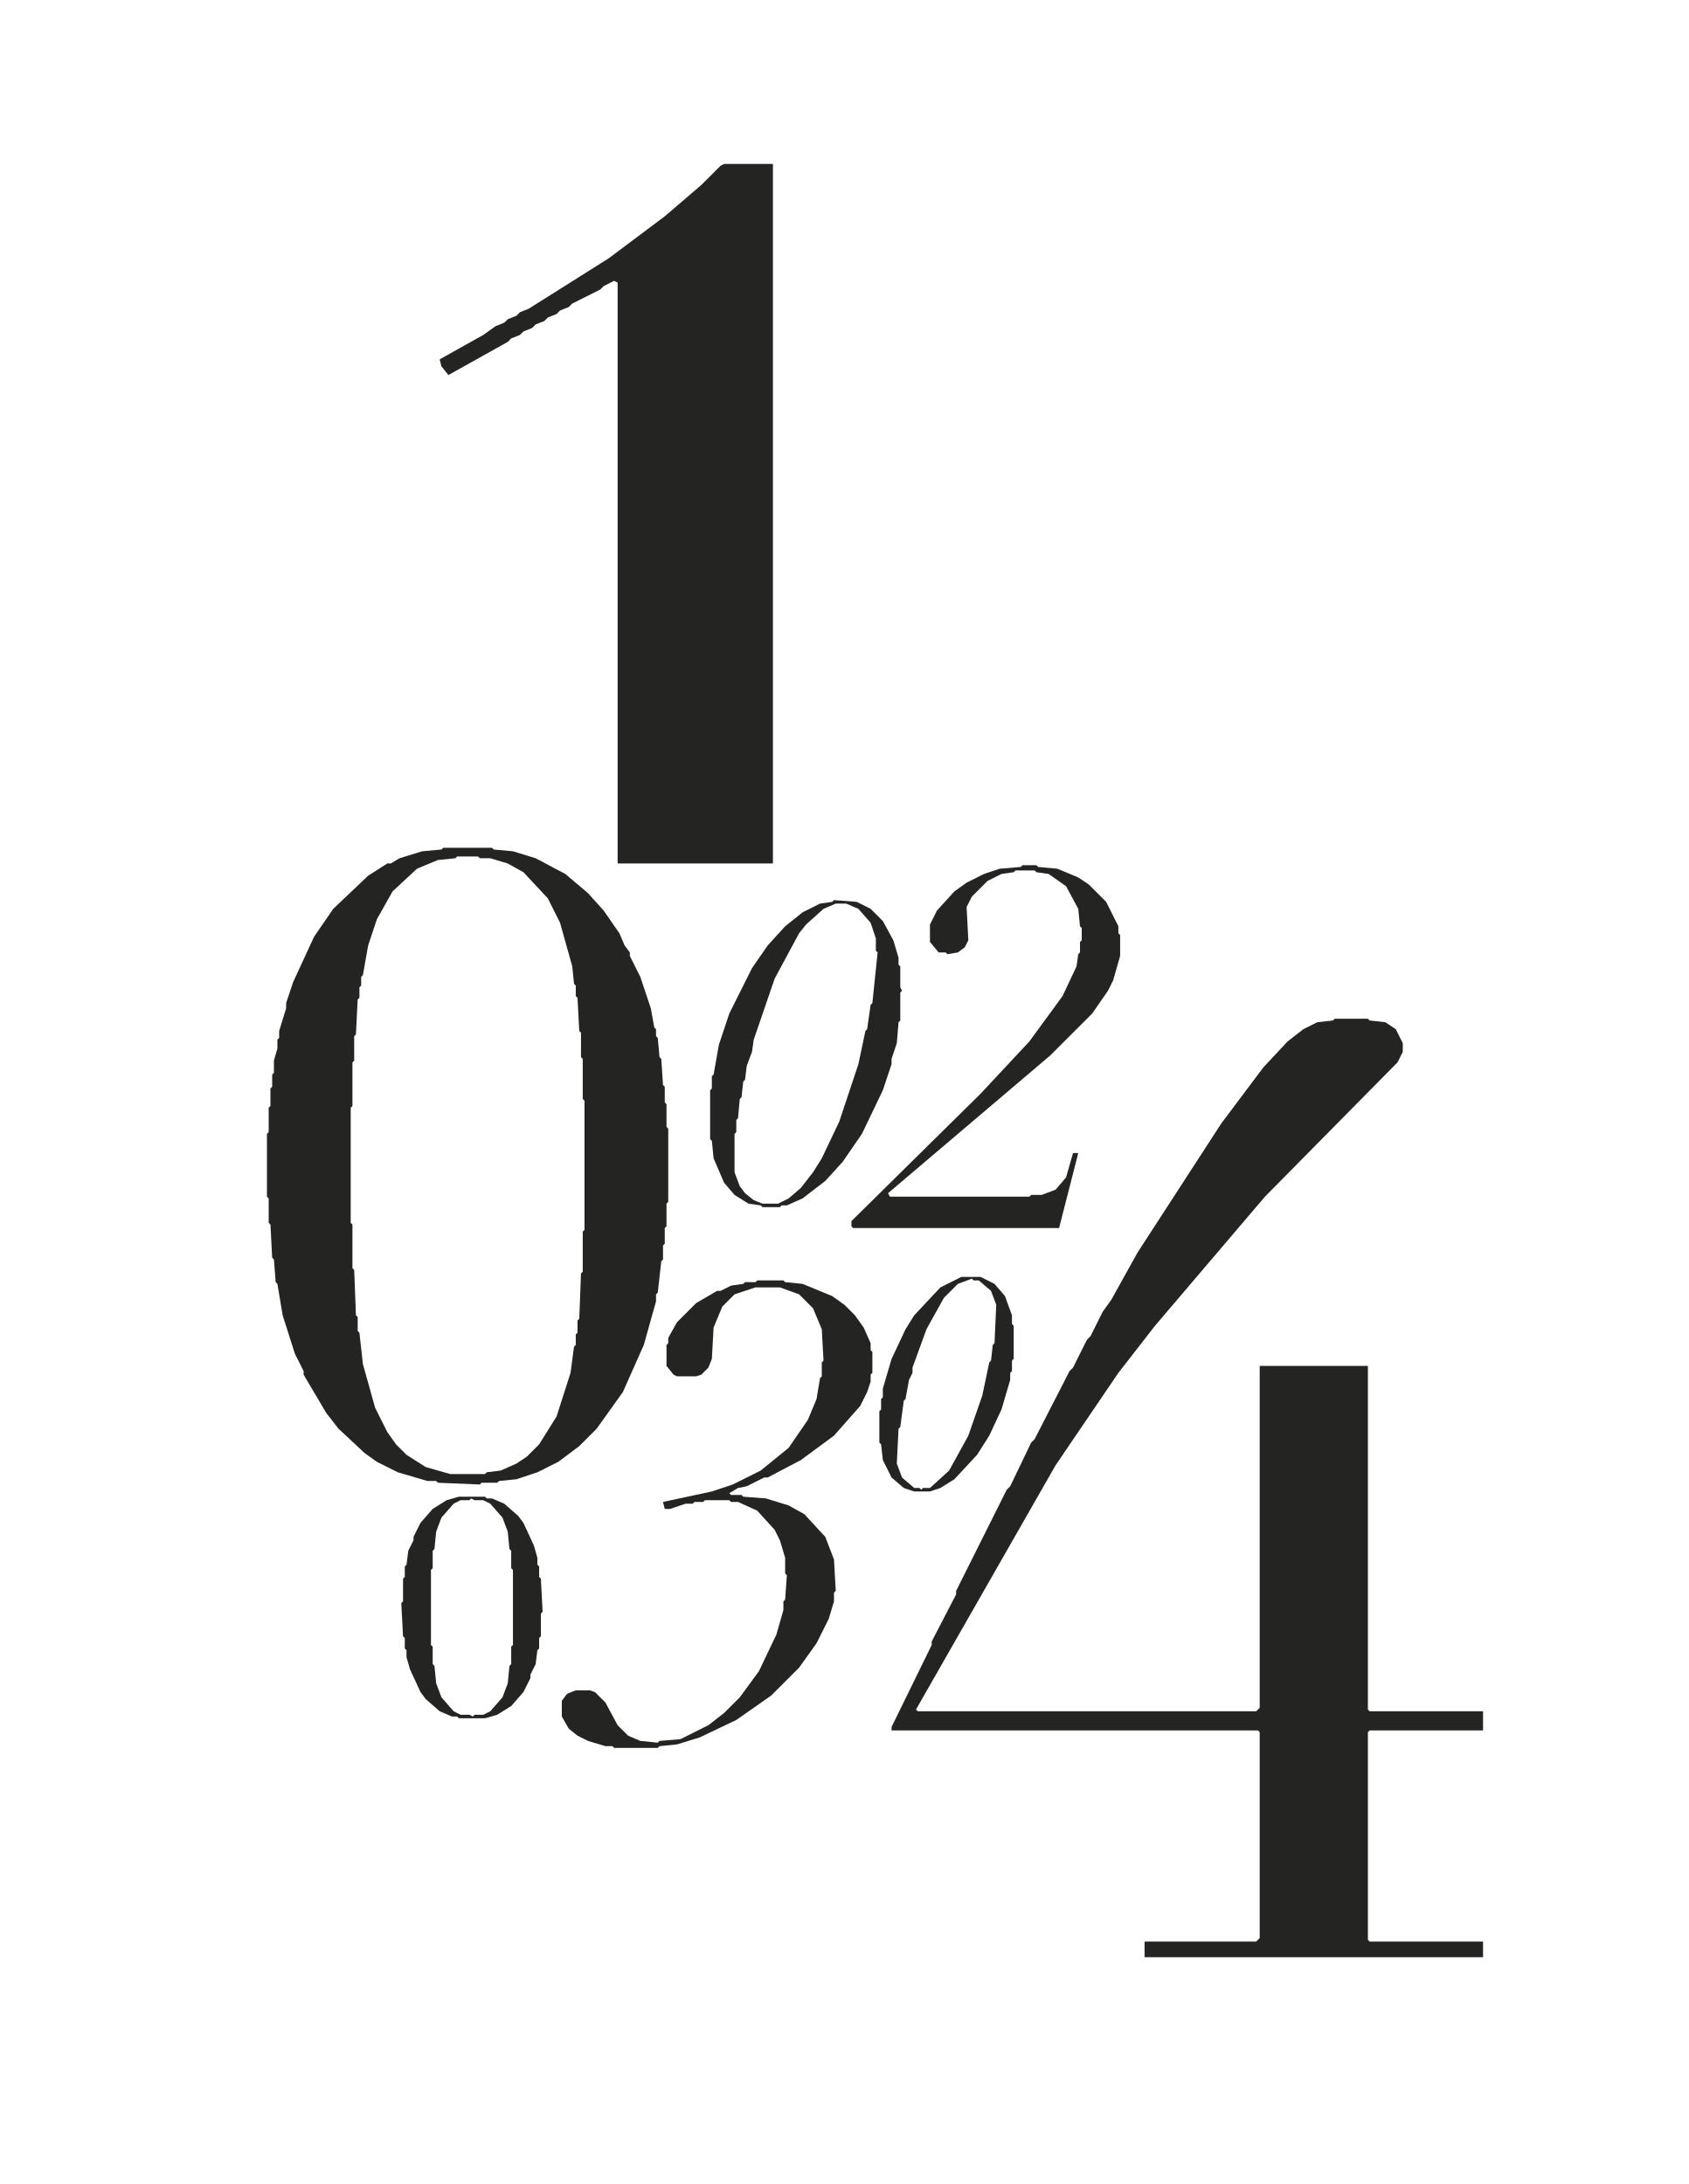
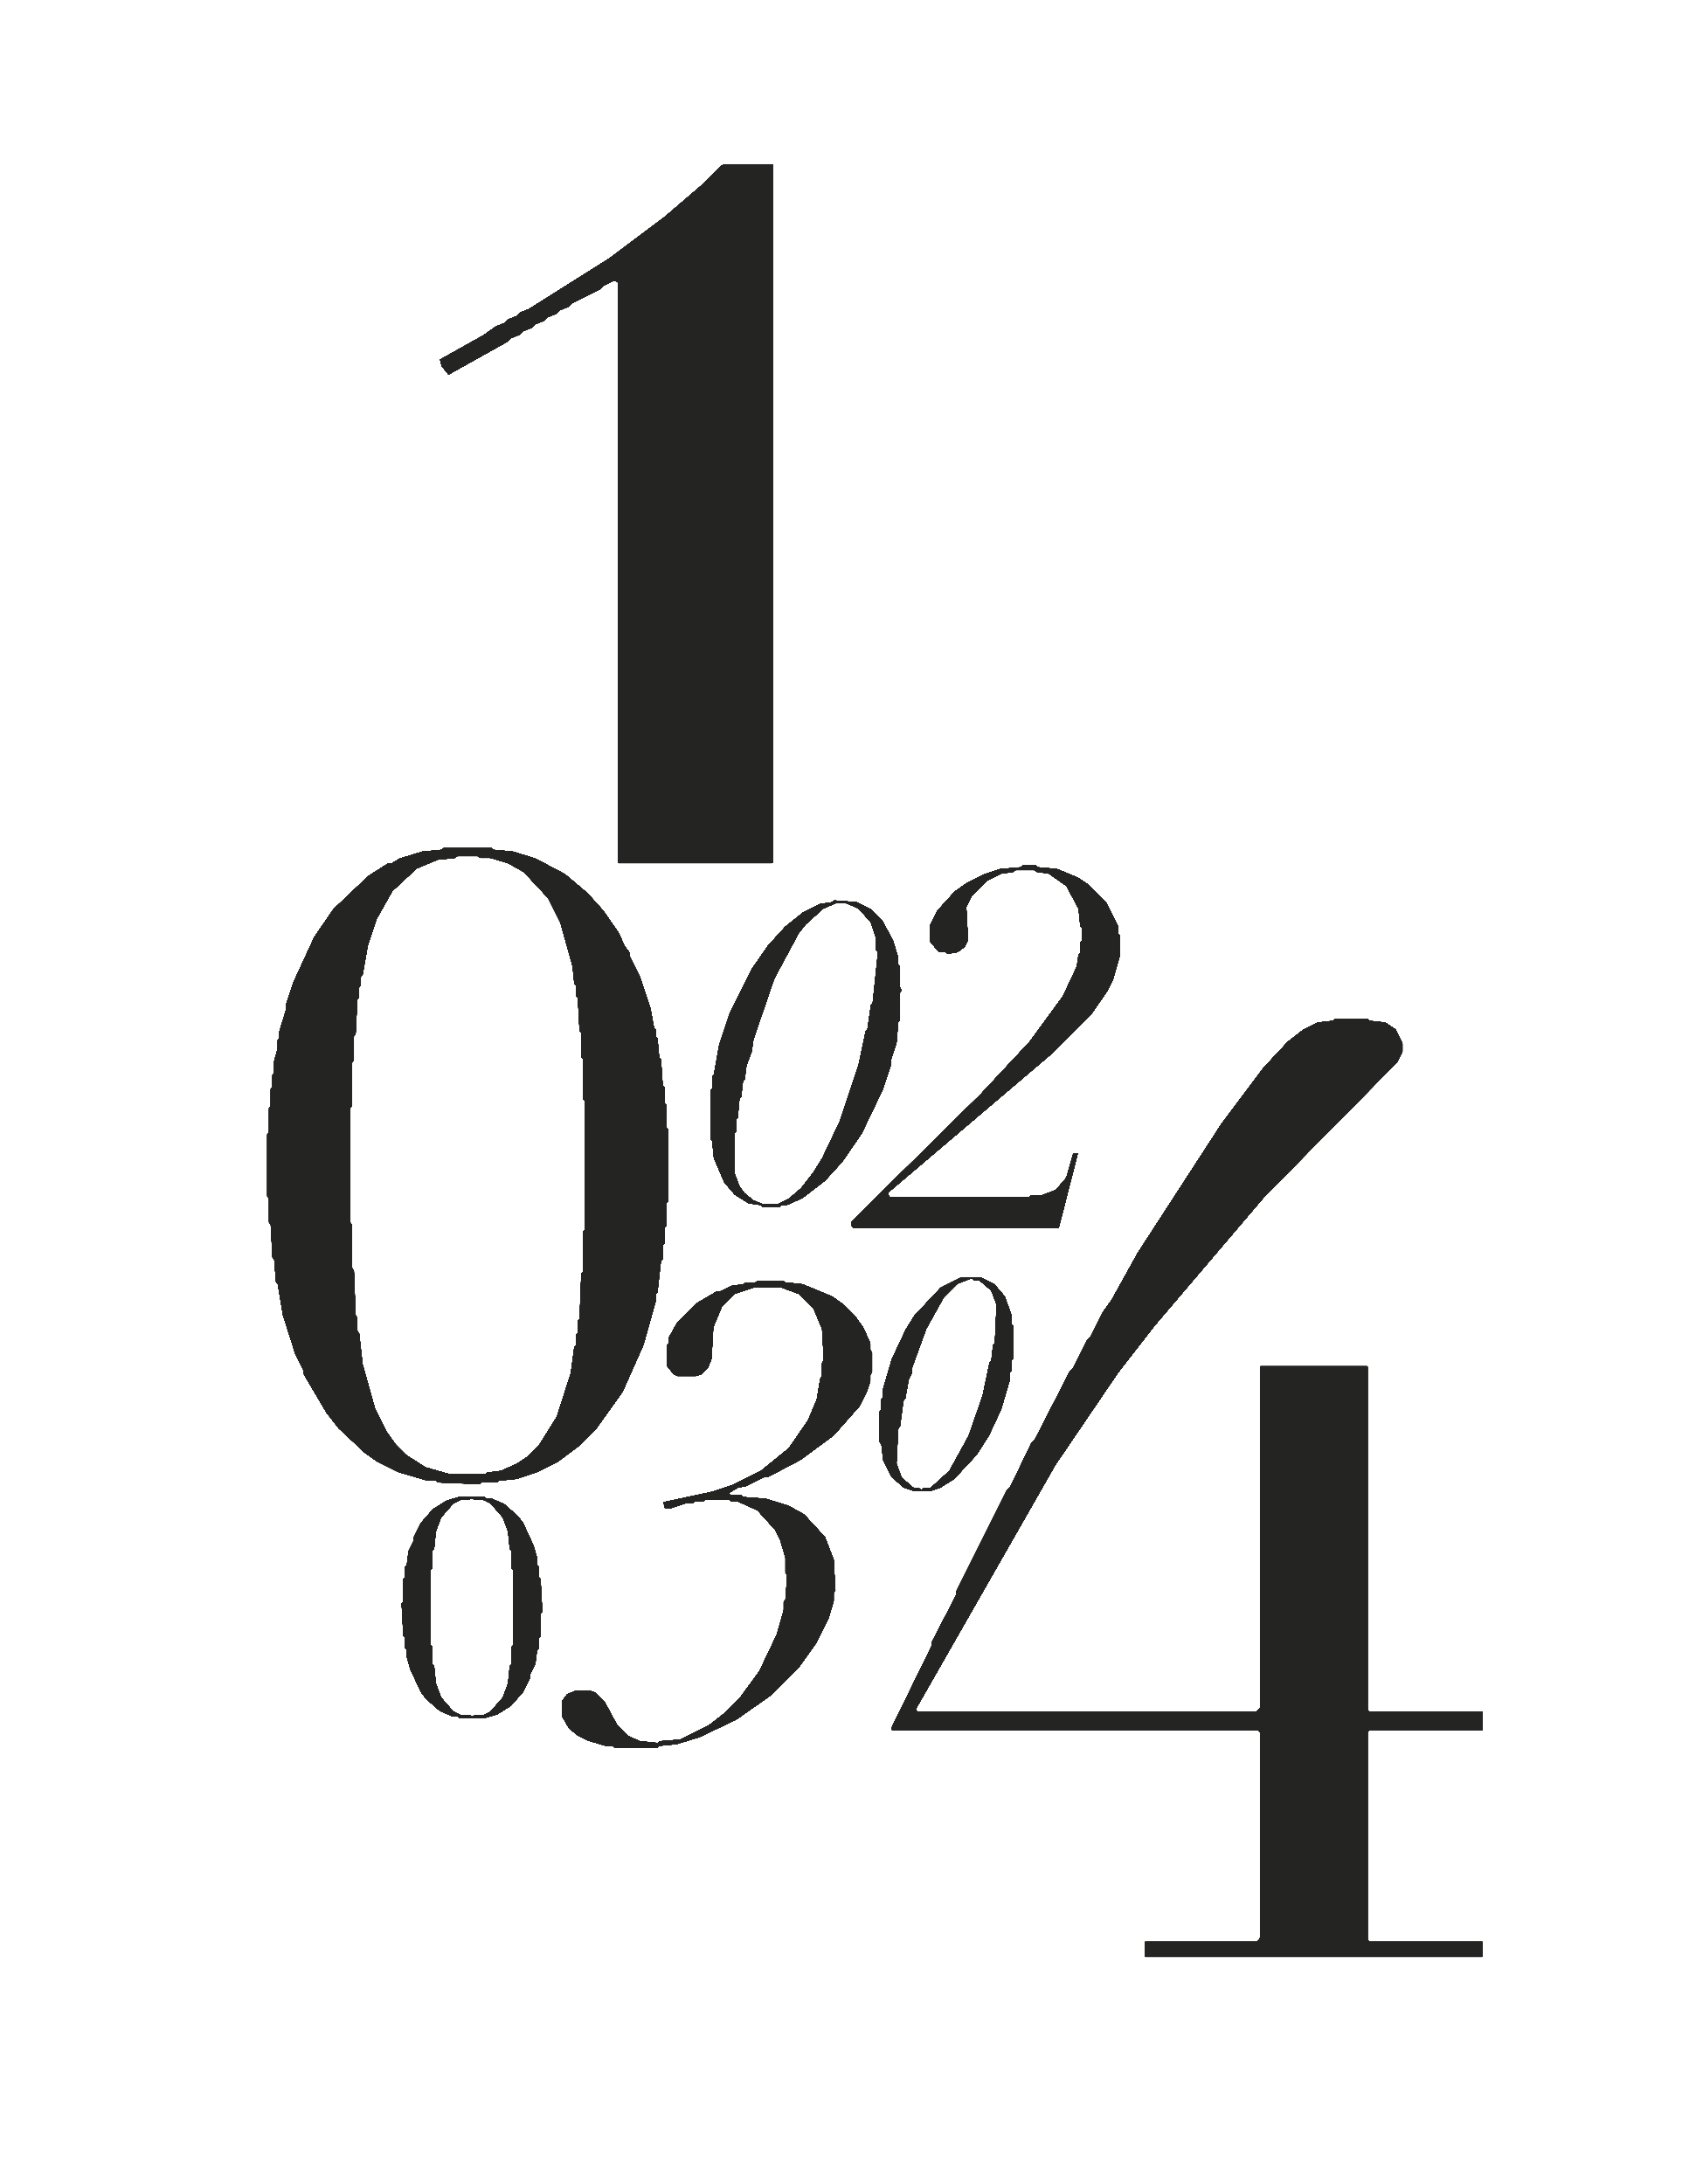
- <svg xmlns="http://www.w3.org/2000/svg" viewBox="0 0 968 1252" role="img" aria-label="01 02 03 04">
-   <path fill="#242423" fill-rule="evenodd" d="M263,858 L256,860 L248,865 L241,873 L237,881 L237,883 L234,889 L233,897 L232,898 L232,904 L231,905 L231,918 L230,919 L231,938 L232,939 L232,945 L233,946 L233,950 L235,957 L241,970 L244,974 L252,981 L259,984 L262,984 L263,985 L278,985 L285,983 L293,978 L300,970 L304,962 L304,960 L307,954 L308,946 L309,945 L309,939 L310,938 L310,925 L311,924 L310,905 L309,904 L309,898 L308,897 L308,893 L306,886 L300,873 L297,869 L289,862 L282,859 L279,859 L278,858ZM270,859 L272,860 L277,860 L281,862 L288,870 L291,878 L292,888 L293,889 L293,899 L294,900 L294,943 L293,944 L293,954 L292,955 L291,965 L288,973 L281,981 L277,983 L272,983 L271,984 L269,983 L264,983 L260,981 L253,973 L250,965 L249,955 L248,954 L248,944 L247,943 L247,900 L248,899 L248,889 L249,888 L250,878 L253,870 L260,862 L264,860 L269,860ZM477,743 L460,736 L450,735 L449,734 L434,734 L433,735 L427,735 L426,736 L419,737 L413,740 L411,740 L399,747 L388,758 L383,767 L383,770 L382,771 L382,783 L386,788 L388,789 L399,789 L402,788 L406,784 L408,779 L409,761 L414,749 L421,742 L433,738 L447,738 L458,742 L466,750 L471,762 L472,780 L471,781 L471,789 L470,790 L468,802 L463,814 L452,830 L436,843 L420,851 L408,855 L380,861 L381,865 L384,865 L393,862 L397,862 L398,861 L403,861 L404,860 L418,860 L419,861 L423,861 L434,866 L444,877 L447,883 L450,893 L450,902 L451,903 L450,917 L449,918 L449,923 L445,937 L435,958 L424,973 L415,982 L406,989 L390,997 L378,998 L377,999 L367,998 L360,995 L354,989 L347,976 L341,970 L338,969 L330,969 L325,971 L322,975 L322,984 L326,991 L331,995 L337,998 L347,1001 L351,1001 L352,1002 L377,1002 L378,1001 L388,1000 L401,996 L422,986 L442,972 L458,956 L468,942 L475,928 L478,918 L478,913 L479,912 L478,894 L473,881 L461,868 L452,863 L439,859 L426,858 L425,857 L419,857 L418,856 L423,853 L428,852 L438,847 L440,847 L459,837 L478,823 L493,806 L497,798 L499,792 L499,788 L500,787 L500,775 L499,774 L499,770 L495,761 L490,754 L484,748ZM562,732 L551,732 L539,738 L524,754 L519,762 L511,779 L506,796 L506,801 L505,802 L505,808 L504,809 L504,827 L505,828 L506,837 L511,847 L518,853 L524,855 L533,855 L539,853 L547,848 L560,834 L567,823 L574,808 L579,791 L579,787 L580,786 L580,780 L581,779 L581,760 L580,759 L580,754 L576,743 L570,736ZM561,734 L568,740 L571,748 L570,770 L569,771 L568,780 L567,781 L563,800 L555,823 L544,843 L533,853 L529,853 L528,854 L527,853 L524,853 L517,847 L514,839 L515,819 L516,818 L518,803 L519,802 L521,791 L523,787 L523,784 L531,762 L541,744 L549,736 L557,733 L558,734ZM794,586 L785,585 L784,584 L765,584 L764,585 L755,586 L747,590 L738,597 L724,612 L700,644 L652,718 L637,745 L632,752 L625,766 L623,768 L615,784 L613,786 L593,825 L591,827 L579,852 L577,854 L548,912 L548,914 L534,941 L534,943 L511,990 L511,992 L721,992 L722,993 L722,1111 L720,1113 L656,1113 L656,1122 L850,1122 L850,1113 L785,1113 L784,1112 L784,993 L785,992 L850,992 L850,981 L785,981 L784,980 L784,783 L722,783 L722,979 L720,981 L526,981 L525,980 L605,840 L641,787 L662,760 L725,686 L801,609 L804,603 L804,598 L800,590ZM491,517 L478,516 L477,517 L470,518 L460,523 L450,531 L440,542 L431,555 L418,581 L412,599 L409,616 L408,617 L408,624 L407,625 L407,653 L408,654 L409,664 L415,678 L421,685 L429,690 L436,691 L437,692 L447,692 L448,691 L451,691 L460,687 L473,677 L483,666 L494,650 L506,625 L511,610 L511,607 L514,598 L515,586 L516,585 L516,569 L517,568 L516,566 L516,554 L515,553 L515,549 L512,539 L506,528 L499,521ZM485,518 L492,521 L499,529 L502,538 L502,545 L503,546 L500,575 L499,576 L497,590 L496,591 L492,610 L481,643 L471,664 L466,672 L459,681 L452,687 L446,690 L437,690 L432,688 L427,684 L424,680 L421,672 L421,650 L422,649 L422,642 L423,641 L424,630 L425,629 L426,620 L427,619 L428,611 L431,603 L432,596 L444,561 L458,535 L462,530 L472,521 L479,518ZM618,503 L606,498 L595,497 L594,496 L586,496 L585,497 L573,498 L564,501 L554,506 L547,511 L537,522 L533,530 L533,540 L538,546 L542,546 L543,547 L549,546 L553,543 L555,539 L554,520 L557,514 L566,505 L574,501 L581,500 L582,499 L593,499 L594,500 L601,501 L611,508 L618,521 L619,531 L620,532 L620,539 L619,540 L619,546 L618,547 L617,554 L609,571 L590,597 L562,627 L488,700 L488,703 L489,704 L607,704 L618,661 L615,661 L611,675 L605,682 L597,685 L591,685 L590,686 L510,686 L509,684 L602,605 L626,581 L635,568 L638,562 L642,548 L642,536 L641,535 L641,531 L634,517 L624,507ZM254,486 L253,487 L242,488 L229,492 L224,495 L222,495 L211,502 L191,521 L180,537 L168,563 L164,575 L164,578 L160,591 L160,595 L159,596 L159,601 L157,608 L157,615 L156,616 L156,623 L155,624 L155,634 L154,635 L154,649 L153,650 L153,686 L154,687 L154,701 L155,702 L156,721 L157,722 L158,735 L159,736 L162,754 L169,776 L174,786 L174,788 L187,810 L194,819 L209,833 L216,838 L228,844 L245,849 L250,849 L251,850 L275,851 L276,850 L285,850 L286,849 L296,848 L308,844 L320,838 L332,829 L342,819 L357,798 L369,771 L376,746 L376,742 L377,741 L379,723 L380,722 L380,714 L381,713 L381,704 L382,703 L382,690 L383,689 L383,647 L382,646 L382,633 L381,632 L381,623 L380,622 L379,607 L378,606 L377,595 L376,594 L376,590 L375,589 L373,578 L367,560 L361,548 L361,546 L358,542 L355,535 L346,522 L337,512 L324,501 L307,492 L294,488 L283,487 L282,486ZM262,491 L274,491 L275,492 L281,492 L291,495 L300,500 L314,515 L321,529 L328,554 L329,564 L330,565 L330,571 L331,572 L332,591 L333,592 L333,606 L334,607 L334,630 L335,631 L335,705 L334,706 L334,729 L333,730 L332,756 L331,757 L331,764 L330,765 L330,771 L329,772 L327,787 L319,812 L309,828 L302,835 L296,839 L287,843 L279,844 L278,845 L258,845 L244,841 L233,834 L227,828 L222,821 L215,807 L208,782 L206,764 L205,763 L205,755 L204,754 L203,728 L202,727 L202,702 L201,701 L201,635 L202,634 L202,609 L203,608 L203,594 L204,593 L205,573 L206,572 L206,566 L207,565 L207,560 L208,559 L211,542 L216,527 L225,511 L239,498 L251,493 L261,492ZM443,94 L415,94 L413,95 L402,106 L381,124 L349,148 L303,177 L298,179 L296,181 L291,183 L289,185 L284,187 L277,192 L252,206 L253,210 L257,215 L291,196 L293,194 L298,192 L300,190 L305,188 L307,186 L312,184 L314,182 L319,180 L321,178 L326,176 L328,174 L344,166 L346,164 L352,161 L354,162 L354,495 L443,495Z" />
+ <svg xmlns="http://www.w3.org/2000/svg" viewBox="0 0 968 1252" role="img" aria-label="01 02 03 04" shape-rendering="geometricPrecision">
+   <defs>
+     <filter id="edge-clean" x="-2%" y="-2%" width="104%" height="104%" color-interpolation-filters="sRGB">
+       <feGaussianBlur in="SourceGraphic" stdDeviation="0.48" result="soft" />
+       <feComponentTransfer in="soft">
+         <feFuncA type="table" tableValues="0 0 0 0 0.04 0.96 1 1 1 1 1" />
+       </feComponentTransfer>
+     </filter>
+   </defs>
+   <path filter="url(#edge-clean)" fill="#242423" fill-rule="evenodd" d="M263,858 L256,860 L248,865 L241,873 L237,881 L237,883 L234,889 L233,897 L232,898 L232,904 L231,905 L231,918 L230,919 L231,938 L232,939 L232,945 L233,946 L233,950 L235,957 L241,970 L244,974 L252,981 L259,984 L262,984 L263,985 L278,985 L285,983 L293,978 L300,970 L304,962 L304,960 L307,954 L308,946 L309,945 L309,939 L310,938 L310,925 L311,924 L310,905 L309,904 L309,898 L308,897 L308,893 L306,886 L300,873 L297,869 L289,862 L282,859 L279,859 L278,858ZM270,859 L272,860 L277,860 L281,862 L288,870 L291,878 L292,888 L293,889 L293,899 L294,900 L294,943 L293,944 L293,954 L292,955 L291,965 L288,973 L281,981 L277,983 L272,983 L271,984 L269,983 L264,983 L260,981 L253,973 L250,965 L249,955 L248,954 L248,944 L247,943 L247,900 L248,899 L248,889 L249,888 L250,878 L253,870 L260,862 L264,860 L269,860ZM477,743 L460,736 L450,735 L449,734 L434,734 L433,735 L427,735 L426,736 L419,737 L413,740 L411,740 L399,747 L388,758 L383,767 L383,770 L382,771 L382,783 L386,788 L388,789 L399,789 L402,788 L406,784 L408,779 L409,761 L414,749 L421,742 L433,738 L447,738 L458,742 L466,750 L471,762 L472,780 L471,781 L471,789 L470,790 L468,802 L463,814 L452,830 L436,843 L420,851 L408,855 L380,861 L381,865 L384,865 L393,862 L397,862 L398,861 L403,861 L404,860 L418,860 L419,861 L423,861 L434,866 L444,877 L447,883 L450,893 L450,902 L451,903 L450,917 L449,918 L449,923 L445,937 L435,958 L424,973 L415,982 L406,989 L390,997 L378,998 L377,999 L367,998 L360,995 L354,989 L347,976 L341,970 L338,969 L330,969 L325,971 L322,975 L322,984 L326,991 L331,995 L337,998 L347,1001 L351,1001 L352,1002 L377,1002 L378,1001 L388,1000 L401,996 L422,986 L442,972 L458,956 L468,942 L475,928 L478,918 L478,913 L479,912 L478,894 L473,881 L461,868 L452,863 L439,859 L426,858 L425,857 L419,857 L418,856 L423,853 L428,852 L438,847 L440,847 L459,837 L478,823 L493,806 L497,798 L499,792 L499,788 L500,787 L500,775 L499,774 L499,770 L495,761 L490,754 L484,748ZM562,732 L551,732 L539,738 L524,754 L519,762 L511,779 L506,796 L506,801 L505,802 L505,808 L504,809 L504,827 L505,828 L506,837 L511,847 L518,853 L524,855 L533,855 L539,853 L547,848 L560,834 L567,823 L574,808 L579,791 L579,787 L580,786 L580,780 L581,779 L581,760 L580,759 L580,754 L576,743 L570,736ZM561,734 L568,740 L571,748 L570,770 L569,771 L568,780 L567,781 L563,800 L555,823 L544,843 L533,853 L529,853 L528,854 L527,853 L524,853 L517,847 L514,839 L515,819 L516,818 L518,803 L519,802 L521,791 L523,787 L523,784 L531,762 L541,744 L549,736 L557,733 L558,734ZM794,586 L785,585 L784,584 L765,584 L764,585 L755,586 L747,590 L738,597 L724,612 L700,644 L652,718 L637,745 L632,752 L625,766 L623,768 L615,784 L613,786 L593,825 L591,827 L579,852 L577,854 L548,912 L548,914 L534,941 L534,943 L511,990 L511,992 L721,992 L722,993 L722,1111 L720,1113 L656,1113 L656,1122 L850,1122 L850,1113 L785,1113 L784,1112 L784,993 L785,992 L850,992 L850,981 L785,981 L784,980 L784,783 L722,783 L722,979 L720,981 L526,981 L525,980 L605,840 L641,787 L662,760 L725,686 L801,609 L804,603 L804,598 L800,590ZM491,517 L478,516 L477,517 L470,518 L460,523 L450,531 L440,542 L431,555 L418,581 L412,599 L409,616 L408,617 L408,624 L407,625 L407,653 L408,654 L409,664 L415,678 L421,685 L429,690 L436,691 L437,692 L447,692 L448,691 L451,691 L460,687 L473,677 L483,666 L494,650 L506,625 L511,610 L511,607 L514,598 L515,586 L516,585 L516,569 L517,568 L516,566 L516,554 L515,553 L515,549 L512,539 L506,528 L499,521ZM485,518 L492,521 L499,529 L502,538 L502,545 L503,546 L500,575 L499,576 L497,590 L496,591 L492,610 L481,643 L471,664 L466,672 L459,681 L452,687 L446,690 L437,690 L432,688 L427,684 L424,680 L421,672 L421,650 L422,649 L422,642 L423,641 L424,630 L425,629 L426,620 L427,619 L428,611 L431,603 L432,596 L444,561 L458,535 L462,530 L472,521 L479,518ZM618,503 L606,498 L595,497 L594,496 L586,496 L585,497 L573,498 L564,501 L554,506 L547,511 L537,522 L533,530 L533,540 L538,546 L542,546 L543,547 L549,546 L553,543 L555,539 L554,520 L557,514 L566,505 L574,501 L581,500 L582,499 L593,499 L594,500 L601,501 L611,508 L618,521 L619,531 L620,532 L620,539 L619,540 L619,546 L618,547 L617,554 L609,571 L590,597 L562,627 L488,700 L488,703 L489,704 L607,704 L618,661 L615,661 L611,675 L605,682 L597,685 L591,685 L590,686 L510,686 L509,684 L602,605 L626,581 L635,568 L638,562 L642,548 L642,536 L641,535 L641,531 L634,517 L624,507ZM254,486 L253,487 L242,488 L229,492 L224,495 L222,495 L211,502 L191,521 L180,537 L168,563 L164,575 L164,578 L160,591 L160,595 L159,596 L159,601 L157,608 L157,615 L156,616 L156,623 L155,624 L155,634 L154,635 L154,649 L153,650 L153,686 L154,687 L154,701 L155,702 L156,721 L157,722 L158,735 L159,736 L162,754 L169,776 L174,786 L174,788 L187,810 L194,819 L209,833 L216,838 L228,844 L245,849 L250,849 L251,850 L275,851 L276,850 L285,850 L286,849 L296,848 L308,844 L320,838 L332,829 L342,819 L357,798 L369,771 L376,746 L376,742 L377,741 L379,723 L380,722 L380,714 L381,713 L381,704 L382,703 L382,690 L383,689 L383,647 L382,646 L382,633 L381,632 L381,623 L380,622 L379,607 L378,606 L377,595 L376,594 L376,590 L375,589 L373,578 L367,560 L361,548 L361,546 L358,542 L355,535 L346,522 L337,512 L324,501 L307,492 L294,488 L283,487 L282,486ZM262,491 L274,491 L275,492 L281,492 L291,495 L300,500 L314,515 L321,529 L328,554 L329,564 L330,565 L330,571 L331,572 L332,591 L333,592 L333,606 L334,607 L334,630 L335,631 L335,705 L334,706 L334,729 L333,730 L332,756 L331,757 L331,764 L330,765 L330,771 L329,772 L327,787 L319,812 L309,828 L302,835 L296,839 L287,843 L279,844 L278,845 L258,845 L244,841 L233,834 L227,828 L222,821 L215,807 L208,782 L206,764 L205,763 L205,755 L204,754 L203,728 L202,727 L202,702 L201,701 L201,635 L202,634 L202,609 L203,608 L203,594 L204,593 L205,573 L206,572 L206,566 L207,565 L207,560 L208,559 L211,542 L216,527 L225,511 L239,498 L251,493 L261,492ZM443,94 L415,94 L413,95 L402,106 L381,124 L349,148 L303,177 L298,179 L296,181 L291,183 L289,185 L284,187 L277,192 L252,206 L253,210 L257,215 L291,196 L293,194 L298,192 L300,190 L305,188 L307,186 L312,184 L314,182 L319,180 L321,178 L326,176 L328,174 L344,166 L346,164 L352,161 L354,162 L354,495 L443,495Z" />
</svg>
